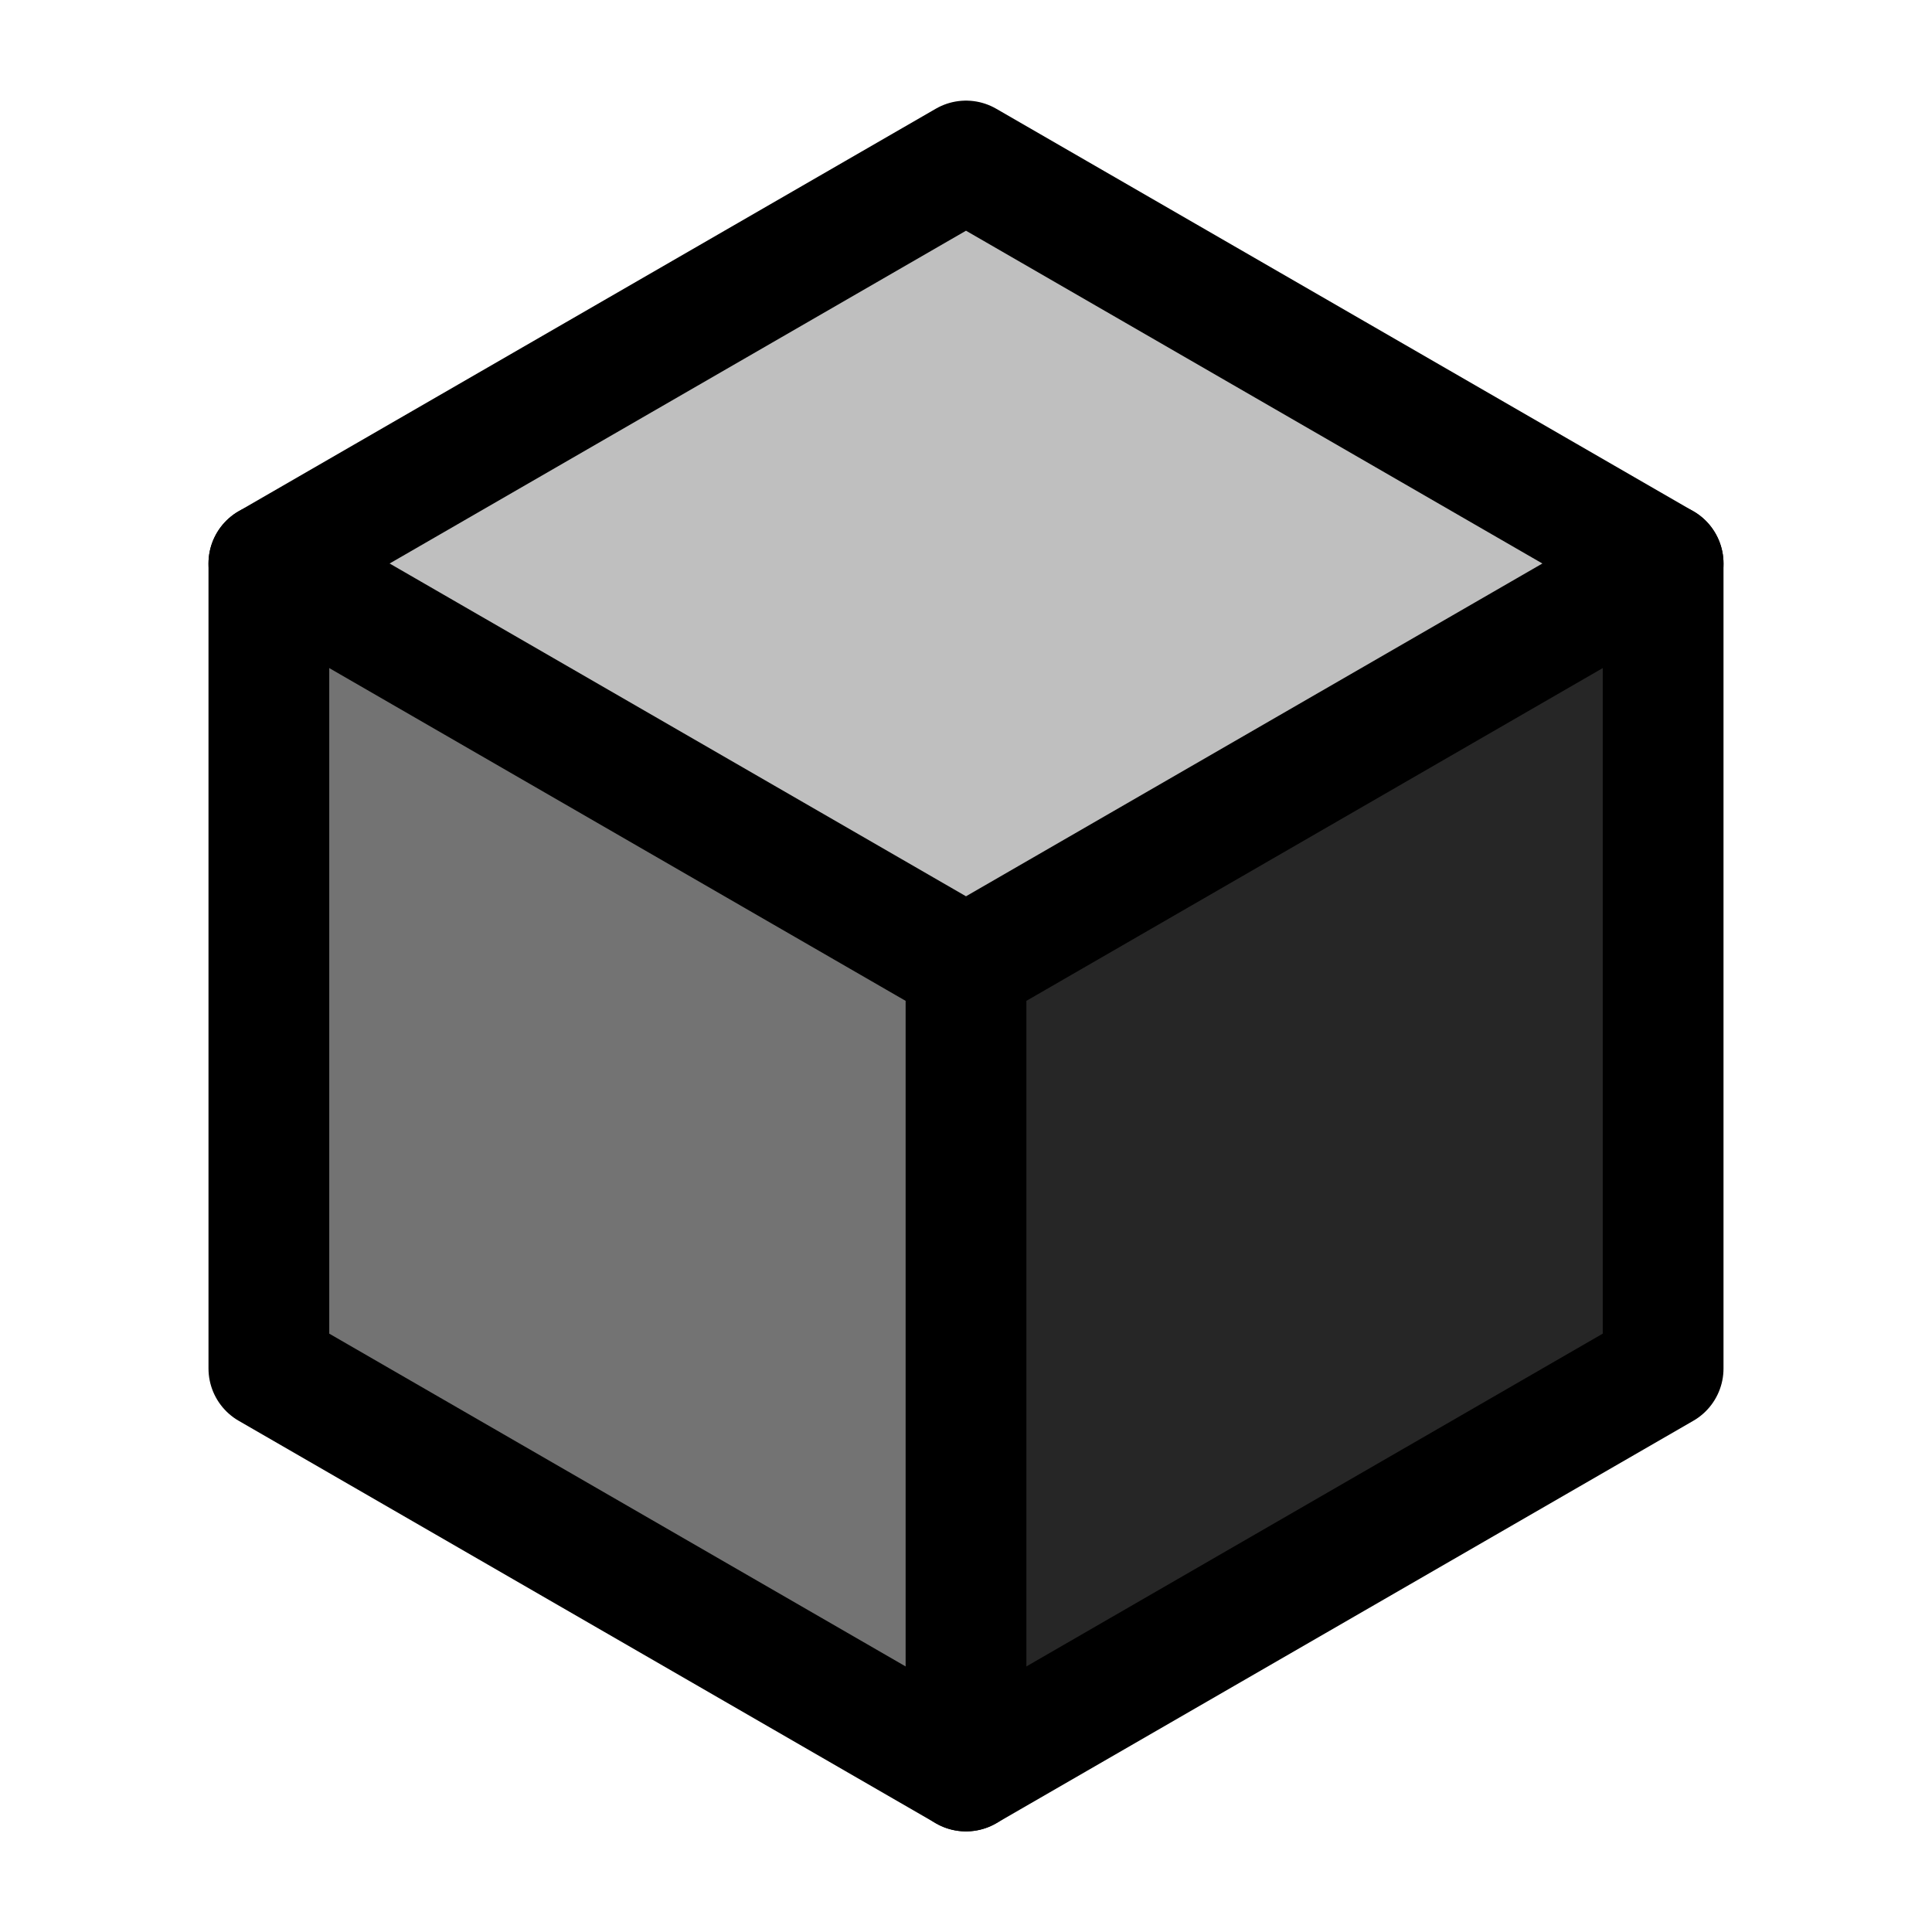
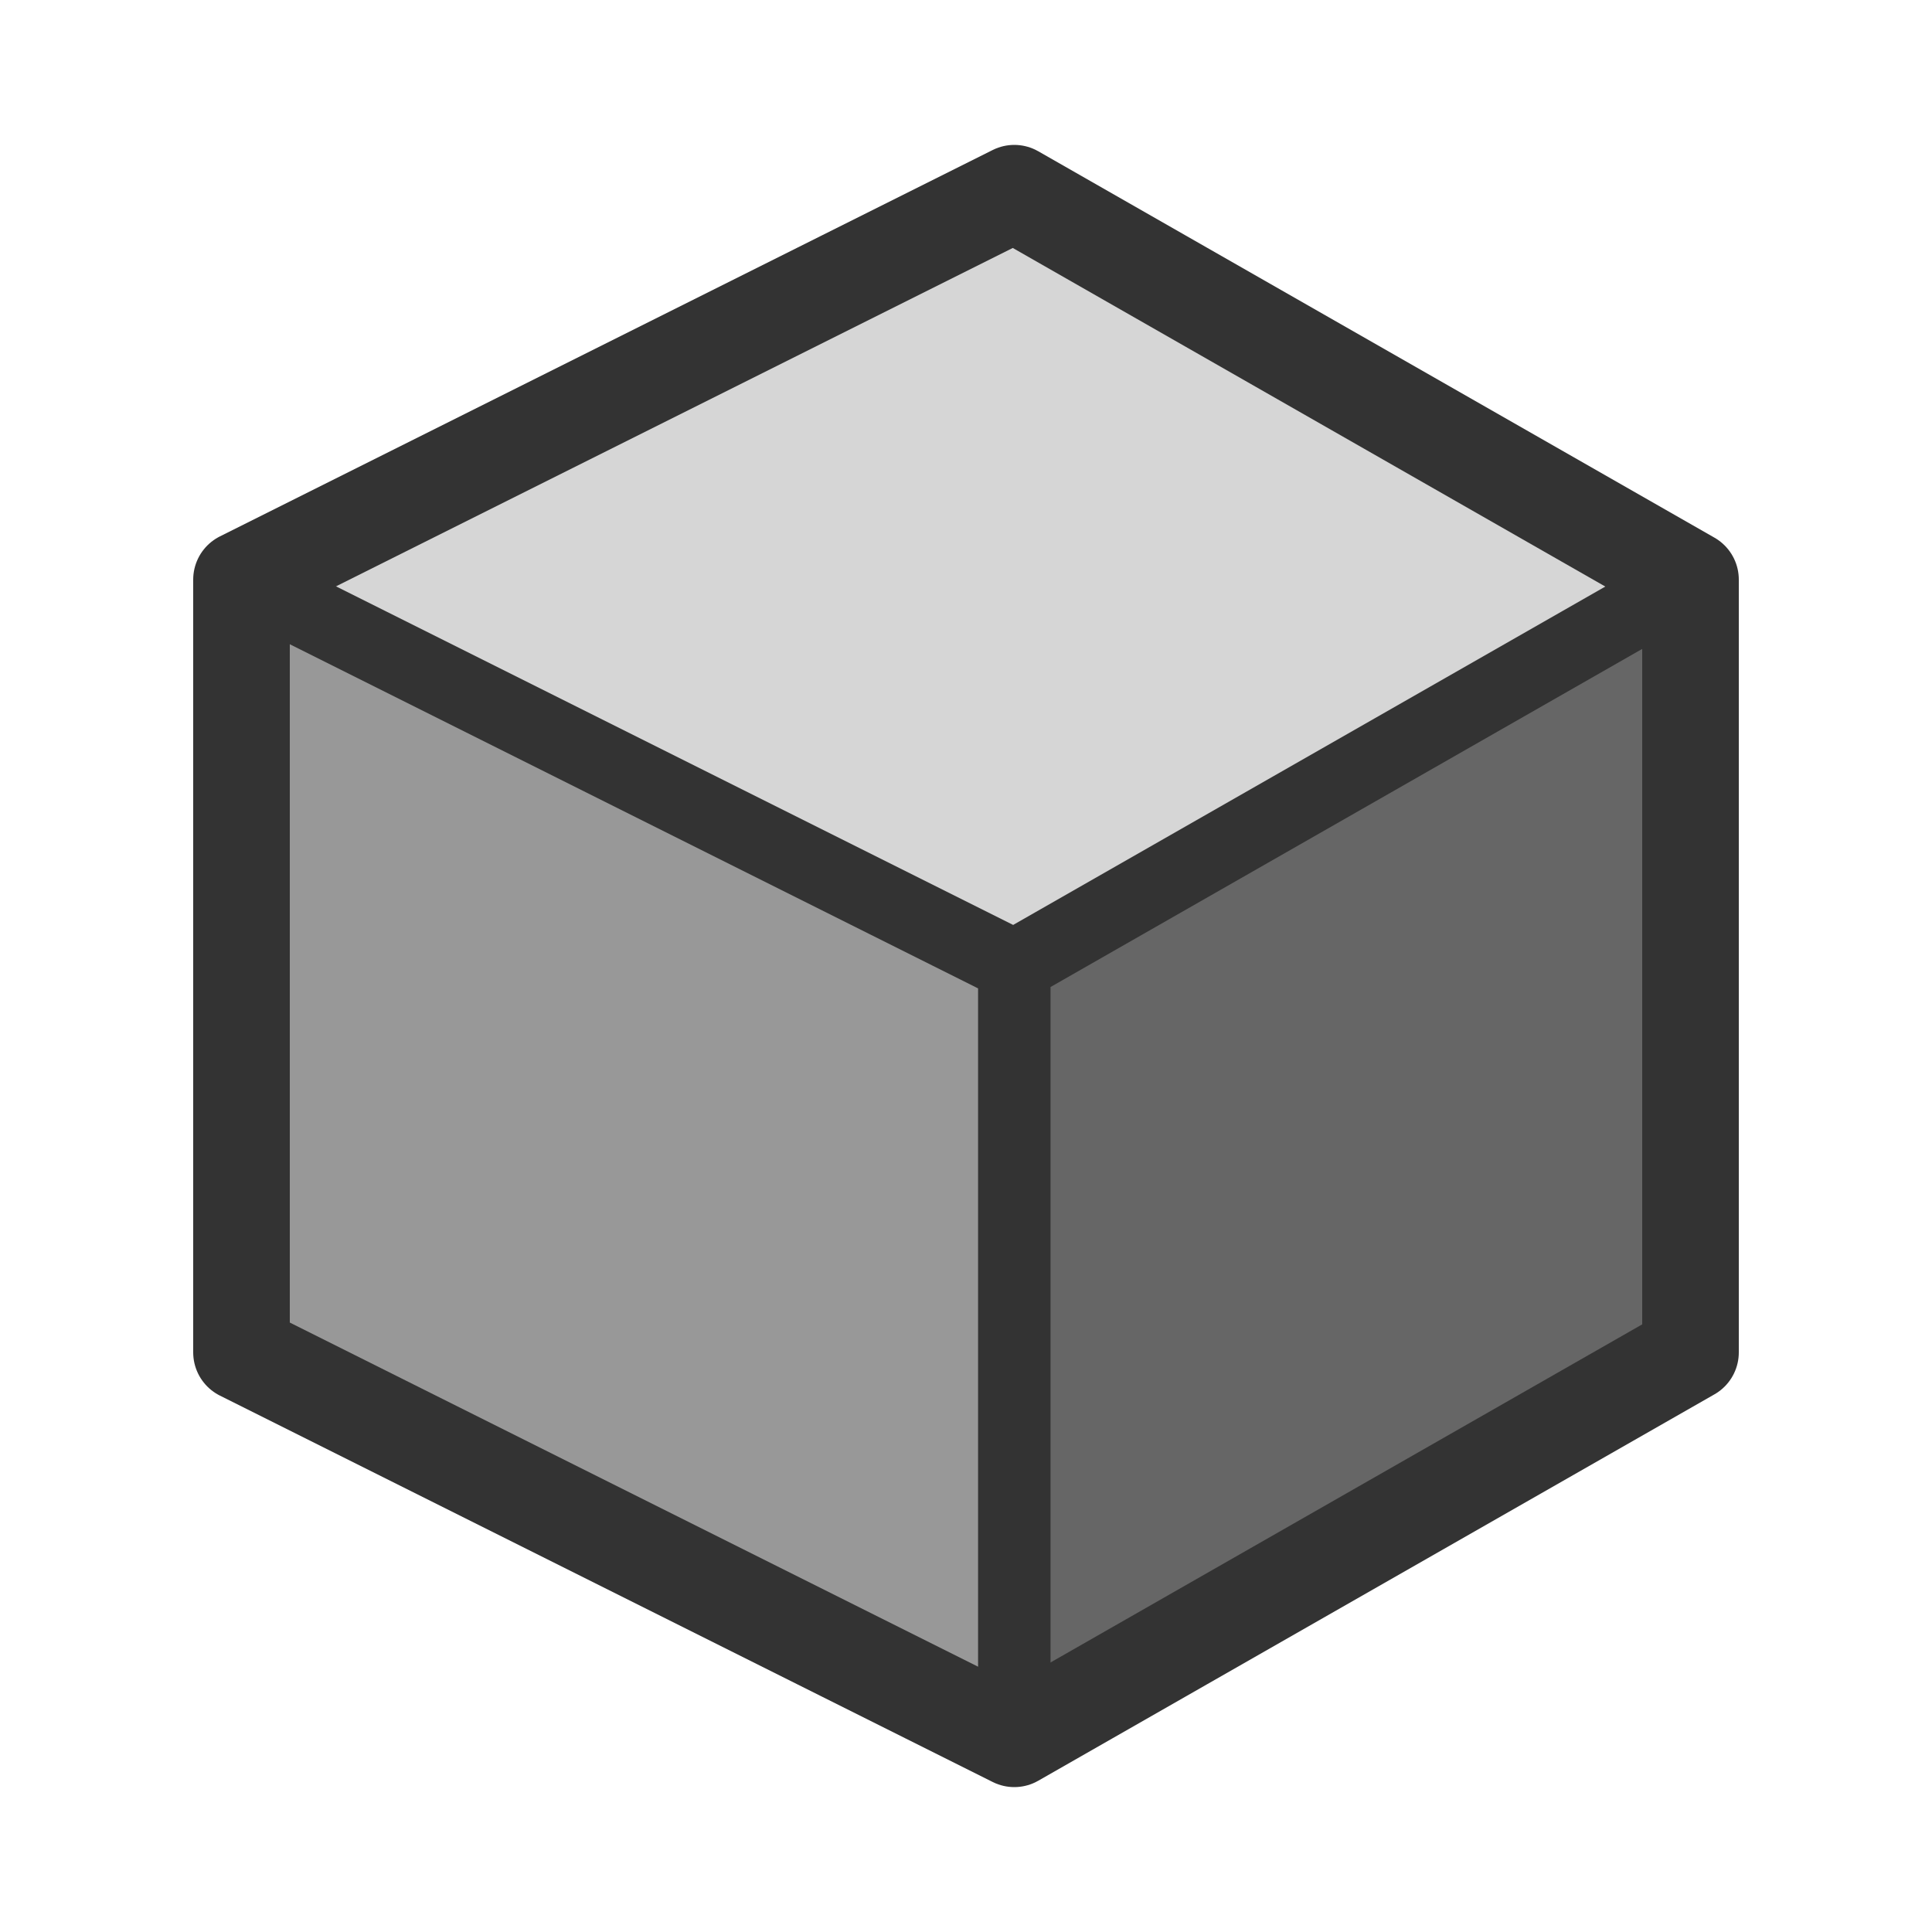
- <svg xmlns="http://www.w3.org/2000/svg" viewBox="0 0 24 24" fill="none" stroke="black" stroke-width="1.5" stroke-linecap="round" stroke-linejoin="round">
-   <path d="M12 2 L20.66 7 L12 12 L3.34 7 Z" fill="black" fill-opacity="0.25" stroke="none" />
-   <path d="M3.34 17 L12 22 L12 12 L3.34 7 Z" fill="black" fill-opacity="0.55" stroke="none" />
-   <path d="M20.66 17 L12 22 L12 12 L20.66 7 Z" fill="black" fill-opacity="0.85" stroke="none" />
-   <path d="M12 2 L20.66 7 L20.66 17 L12 22 L3.34 17 L3.34 7 Z" />
-   <path d="M12 12 L20.66 7 M12 12 L3.34 7 M12 12 L12 22" />
+ <svg xmlns="http://www.w3.org/2000/svg" width="24" height="24" viewBox="0 0 24 24" fill="none" stroke="#333333" stroke-width="1">
+   <g transform="scale(1.2)">
+     <path d="M10.5 2L17.5 6L10.5 10L2.5 6Z" fill="#333333" fill-opacity=".2" stroke="none" />
+     <path d="M2.5 6L10.5 10L10.5 18L2.5 14Z" fill="#333333" fill-opacity=".5" stroke="none" />
+     <path d="M10.5 10L17.5 6L17.5 14L10.5 18Z" fill="#333333" fill-opacity=".75" stroke="none" />
+     <path d="M2.5 6L10.5 10L17.5 6M10.5 10L10.5 18" stroke-width="0.75" stroke-linejoin="round" />
+     <path d="M10.5 2L17.5 6L17.5 14L10.5 18L2.5 14L2.5 6Z" stroke-width="1" stroke-linejoin="round" />
+   </g>
</svg>
